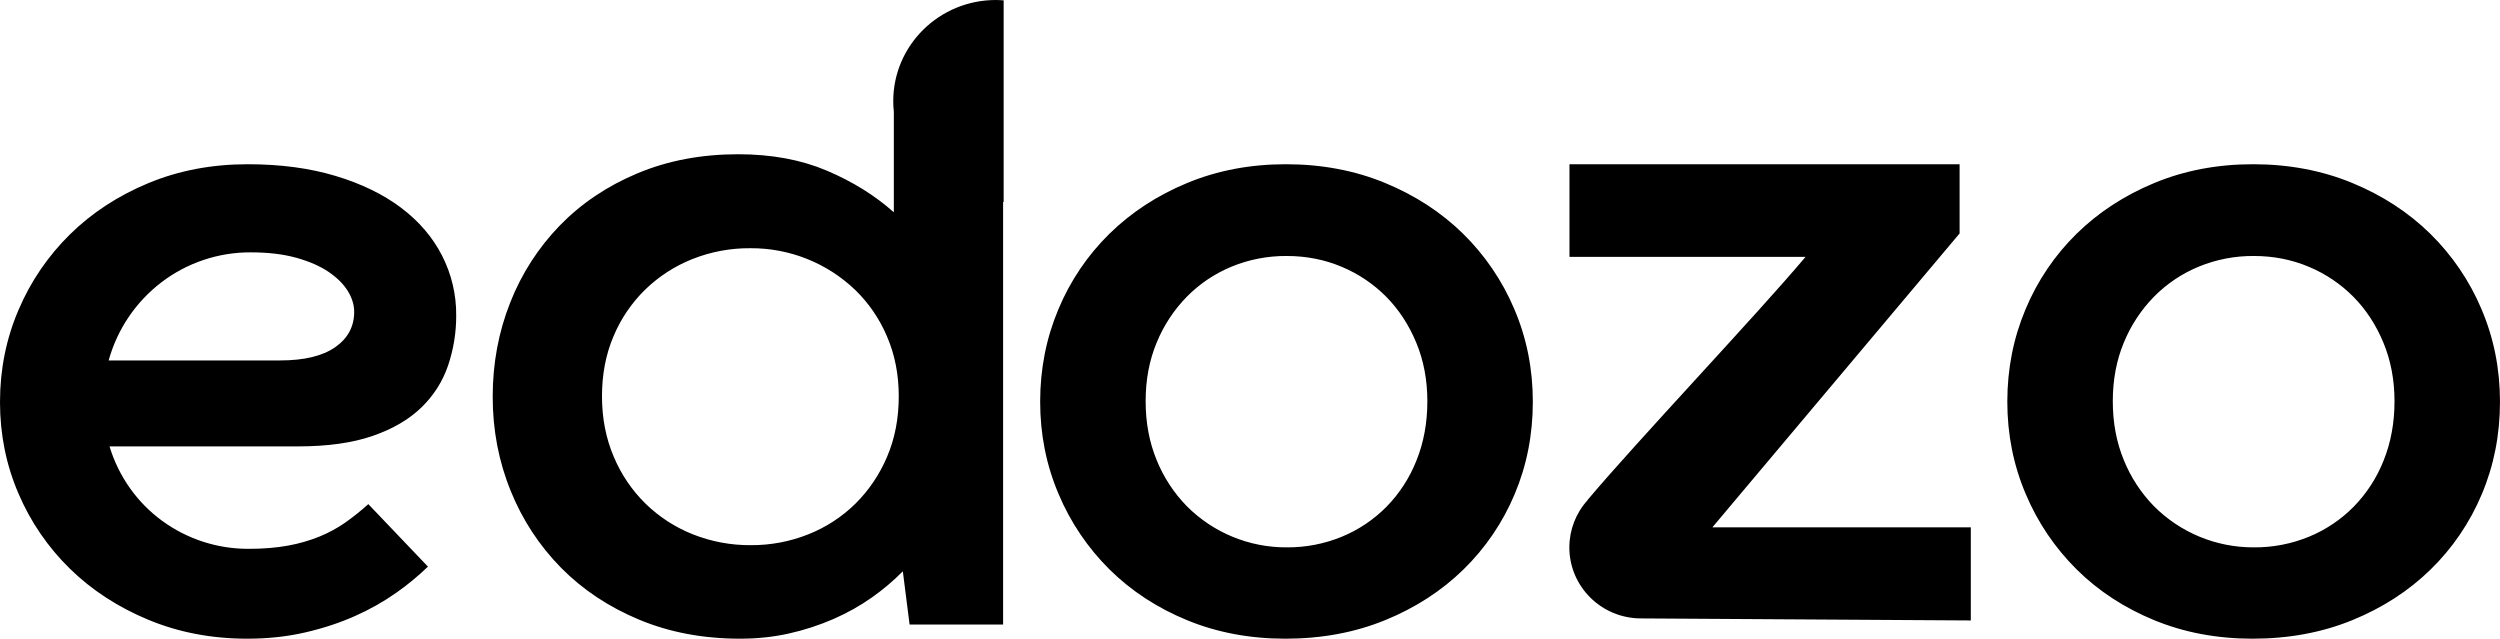
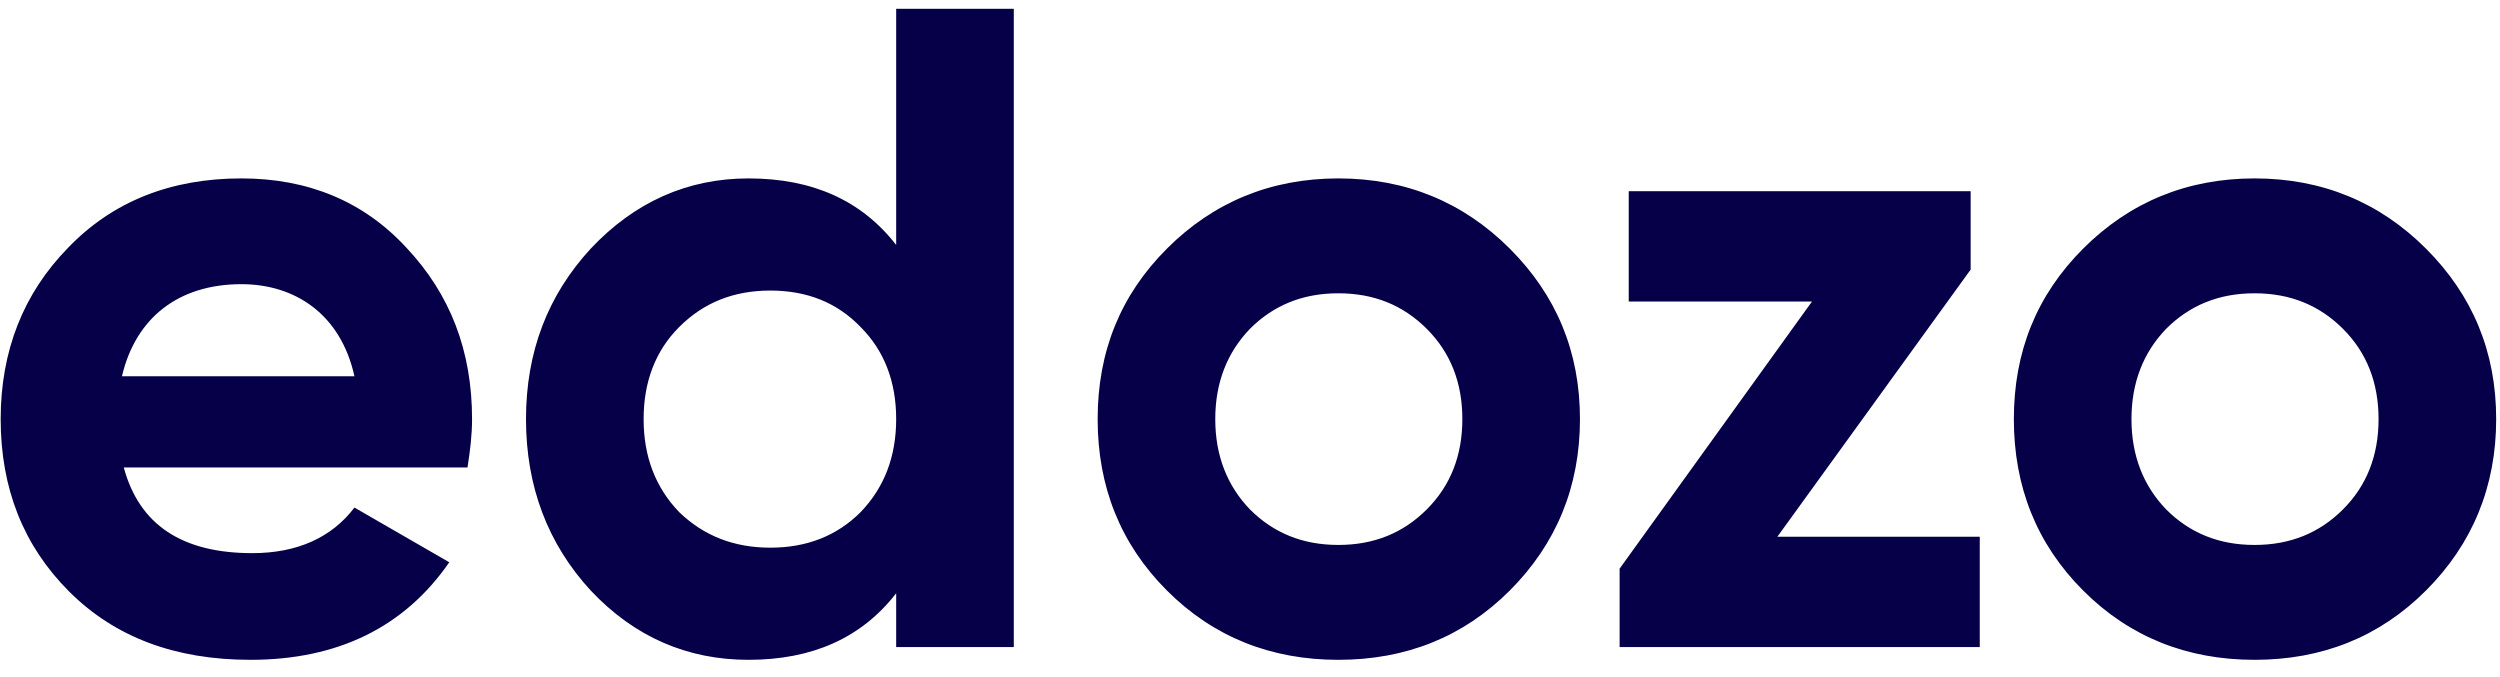
- <svg xmlns="http://www.w3.org/2000/svg" width="137" height="35" viewBox="0 0 137 35">
-   <g>
-     <path d="M48.95 5.545c0 .197.011.391.032.583v5.506c-1.035-.923-2.26-1.684-3.672-2.283-1.413-.599-3.031-.898-4.855-.898-2.02 0-3.86.348-5.52 1.044-1.66.696-3.076 1.648-4.251 2.854a12.736 12.736 0 0 0-2.723 4.226c-.64 1.611-.961 3.332-.961 5.161 0 1.83.328 3.55.986 5.162a12.815 12.815 0 0 0 2.76 4.214c1.183 1.198 2.608 2.146 4.275 2.842C36.69 34.652 38.533 35 40.554 35c.952 0 1.856-.097 2.71-.291a13.39 13.39 0 0 0 2.416-.79c.755-.331 1.45-.72 2.082-1.166a12.425 12.425 0 0 0 1.713-1.445l.37 2.915h5.125V11.069l.03-.001V.02C54.86.011 54.719 0 54.575 0 51.47 0 48.95 2.482 48.95 5.545zm-.338 19.485a8 8 0 0 1-1.737 2.574 7.746 7.746 0 0 1-2.576 1.676 8.366 8.366 0 0 1-3.154.595 8.432 8.432 0 0 1-3.179-.595 7.879 7.879 0 0 1-2.587-1.676 7.861 7.861 0 0 1-1.75-2.587c-.427-1.003-.64-2.104-.64-3.303 0-1.198.209-2.291.628-3.279a7.78 7.78 0 0 1 1.737-2.562 7.892 7.892 0 0 1 2.588-1.676 8.438 8.438 0 0 1 3.178-.595 8.23 8.23 0 0 1 5.742 2.283 7.764 7.764 0 0 1 1.75 2.562c.427.996.64 2.085.64 3.267 0 1.215-.213 2.32-.64 3.316zM21.987 11.39c-.977-.737-2.174-1.32-3.594-1.748C16.973 9.214 15.368 9 13.577 9c-1.969 0-3.784.345-5.445 1.035-1.662.69-3.094 1.626-4.296 2.807a12.855 12.855 0 0 0-2.82 4.139C.34 18.559 0 20.244 0 22.036c0 1.776.339 3.449 1.016 5.019a12.75 12.75 0 0 0 2.82 4.115c1.202 1.174 2.634 2.105 4.296 2.795C9.793 34.655 11.6 35 13.552 35c1.13 0 2.19-.115 3.183-.345.992-.23 1.904-.531 2.735-.904a13.19 13.19 0 0 0 2.25-1.272 14.21 14.21 0 0 0 1.731-1.428l-3.267-3.425c-.404.365-.82.698-1.246.999-.428.301-.9.559-1.416.773a8.676 8.676 0 0 1-1.73.5c-.638.118-1.36.178-2.167.178A7.99 7.99 0 0 1 8.87 28.53a7.798 7.798 0 0 1-1.743-1.772 7.918 7.918 0 0 1-1.125-2.296h10.334c1.613 0 2.972-.19 4.078-.571 1.105-.38 1.996-.9 2.674-1.558a5.767 5.767 0 0 0 1.464-2.296A8.466 8.466 0 0 0 25 17.278a7.066 7.066 0 0 0-.775-3.27c-.516-1.008-1.262-1.88-2.238-2.617zm-3.618 7.636c-.694.484-1.703.726-3.025.726h-9.39a8.112 8.112 0 0 1 2.892-4.282 8.012 8.012 0 0 1 4.9-1.641c.952 0 1.783.1 2.493.297.71.199 1.299.456 1.767.773.467.318.818.666 1.053 1.047.233.38.35.761.35 1.142 0 .809-.347 1.455-1.04 1.938zM80.182 12.813c-1.198-1.175-2.625-2.105-4.282-2.788C74.243 9.342 72.43 9 70.464 9c-1.95 0-3.75.342-5.4 1.025-1.65.683-3.072 1.613-4.27 2.788A12.572 12.572 0 0 0 58 16.948c-.666 1.58-.999 3.269-.999 5.064 0 1.796.337 3.483 1.011 5.064a12.813 12.813 0 0 0 2.795 4.135c1.19 1.176 2.605 2.101 4.246 2.776C66.694 34.662 68.49 35 70.441 35c1.982 0 3.802-.338 5.459-1.013 1.657-.675 3.088-1.6 4.294-2.776A12.52 12.52 0 0 0 83 27.088c.666-1.573.999-3.265.999-5.076 0-1.795-.337-3.483-1.011-5.064a12.735 12.735 0 0 0-2.807-4.135zm-2.557 12.416a7.615 7.615 0 0 1-1.642 2.538 7.397 7.397 0 0 1-2.45 1.645 7.784 7.784 0 0 1-3.021.583 7.67 7.67 0 0 1-5.471-2.252 7.79 7.79 0 0 1-1.654-2.526c-.404-.977-.606-2.053-.606-3.229 0-1.175.202-2.248.606-3.217a7.828 7.828 0 0 1 1.654-2.514 7.403 7.403 0 0 1 2.45-1.645 7.79 7.79 0 0 1 3.02-.584c1.08 0 2.086.2 3.022.596a7.509 7.509 0 0 1 2.438 1.645c.69.7 1.237 1.537 1.642 2.514.404.977.606 2.046.606 3.205 0 1.176-.198 2.256-.594 3.241zM107.386 12.79V9H86.007v5.078h12.936c-2.75 3.264-9.192 10.05-11.94 13.315l.003.01A3.85 3.85 0 0 0 86 29.998c0 2.149 1.76 3.891 3.932 3.891.154 0 13.183.08 18.068.112v-5.102H93.837l13.55-16.108zM135.989 16.948a12.734 12.734 0 0 0-2.807-4.135c-1.198-1.175-2.625-2.105-4.282-2.788C127.243 9.342 125.43 9 123.464 9c-1.95 0-3.75.342-5.4 1.025-1.65.683-3.072 1.613-4.27 2.788A12.572 12.572 0 0 0 111 16.948c-.666 1.58-.999 3.269-.999 5.064 0 1.796.337 3.483 1.011 5.064a12.813 12.813 0 0 0 2.795 4.135c1.19 1.176 2.605 2.101 4.246 2.776 1.642.675 3.438 1.013 5.389 1.013 1.982 0 3.802-.338 5.459-1.013 1.657-.675 3.088-1.6 4.294-2.776A12.52 12.52 0 0 0 136 27.088c.666-1.573.999-3.265.999-5.076 0-1.795-.337-3.483-1.011-5.064zm-5.364 8.281a7.615 7.615 0 0 1-1.642 2.538 7.398 7.398 0 0 1-2.45 1.645 7.784 7.784 0 0 1-3.021.583 7.67 7.67 0 0 1-5.471-2.252 7.79 7.79 0 0 1-1.654-2.526c-.404-.977-.606-2.053-.606-3.229 0-1.175.202-2.248.606-3.217a7.828 7.828 0 0 1 1.654-2.514 7.403 7.403 0 0 1 2.45-1.645 7.79 7.79 0 0 1 3.02-.584c1.08 0 2.086.2 3.022.596a7.51 7.51 0 0 1 2.438 1.645c.69.699 1.237 1.537 1.642 2.514.404.977.606 2.046.606 3.205 0 1.176-.198 2.256-.594 3.241z" />
-   </g>
+ <svg xmlns="http://www.w3.org/2000/svg" width="85" height="23" viewBox="0 0 85 23" fill="#060048">
+   <path d="M15.895 15.893C15.988 15.304 16.05 14.777 16.05 14.25C16.05 11.925 15.306 10.003 13.818 8.422C12.361 6.841 10.47 6.066 8.207 6.066C5.82 6.066 3.836 6.841 2.317 8.422C0.798 9.972 0.023 11.925 0.023 14.25C0.023 16.606 0.798 18.559 2.348 20.109C3.898 21.659 5.944 22.434 8.517 22.434C11.493 22.434 13.756 21.318 15.275 19.117L12.051 17.257C11.276 18.28 10.098 18.807 8.579 18.807C6.192 18.807 4.735 17.846 4.208 15.893H15.895ZM4.146 12.793C4.611 10.809 6.068 9.662 8.207 9.662C10.036 9.662 11.586 10.685 12.051 12.793H4.146ZM30.47 8.329C29.292 6.81 27.618 6.066 25.448 6.066C23.371 6.066 21.573 6.872 20.085 8.453C18.628 10.034 17.884 11.956 17.884 14.25C17.884 16.544 18.628 18.497 20.085 20.078C21.573 21.659 23.371 22.434 25.448 22.434C27.618 22.434 29.292 21.69 30.47 20.171V22H34.469V0.3H30.47V8.329ZM23.092 17.412C22.286 16.575 21.883 15.521 21.883 14.25C21.883 12.979 22.286 11.925 23.092 11.119C23.929 10.282 24.952 9.879 26.192 9.879C27.432 9.879 28.455 10.282 29.261 11.119C30.067 11.925 30.47 12.979 30.47 14.25C30.47 15.521 30.067 16.575 29.261 17.412C28.455 18.218 27.432 18.621 26.192 18.621C24.952 18.621 23.929 18.218 23.092 17.412ZM51.332 20.078C52.913 18.497 53.719 16.544 53.719 14.25C53.719 11.956 52.913 10.034 51.332 8.453C49.751 6.872 47.798 6.066 45.504 6.066C43.21 6.066 41.257 6.872 39.676 8.453C38.095 10.034 37.32 11.956 37.32 14.25C37.32 16.544 38.095 18.497 39.676 20.078C41.257 21.659 43.21 22.434 45.504 22.434C47.798 22.434 49.751 21.659 51.332 20.078ZM42.497 17.319C41.722 16.513 41.319 15.49 41.319 14.25C41.319 13.01 41.722 11.987 42.497 11.181C43.303 10.375 44.295 9.972 45.504 9.972C46.713 9.972 47.705 10.375 48.511 11.181C49.317 11.987 49.72 13.01 49.72 14.25C49.72 15.49 49.317 16.513 48.511 17.319C47.705 18.125 46.713 18.528 45.504 18.528C44.295 18.528 43.303 18.125 42.497 17.319ZM67.002 9.166V6.5H55.377V10.251H61.608L55.067 19.334V22H67.312V18.249H60.43L67.002 9.166ZM82.483 20.078C84.064 18.497 84.87 16.544 84.87 14.25C84.87 11.956 84.064 10.034 82.483 8.453C80.902 6.872 78.949 6.066 76.655 6.066C74.361 6.066 72.408 6.872 70.827 8.453C69.246 10.034 68.471 11.956 68.471 14.25C68.471 16.544 69.246 18.497 70.827 20.078C72.408 21.659 74.361 22.434 76.655 22.434C78.949 22.434 80.902 21.659 82.483 20.078ZM73.648 17.319C72.873 16.513 72.47 15.49 72.47 14.25C72.47 13.01 72.873 11.987 73.648 11.181C74.454 10.375 75.446 9.972 76.655 9.972C77.864 9.972 78.856 10.375 79.662 11.181C80.468 11.987 80.871 13.01 80.871 14.25C80.871 15.49 80.468 16.513 79.662 17.319C78.856 18.125 77.864 18.528 76.655 18.528C75.446 18.528 74.454 18.125 73.648 17.319Z" />
</svg>
